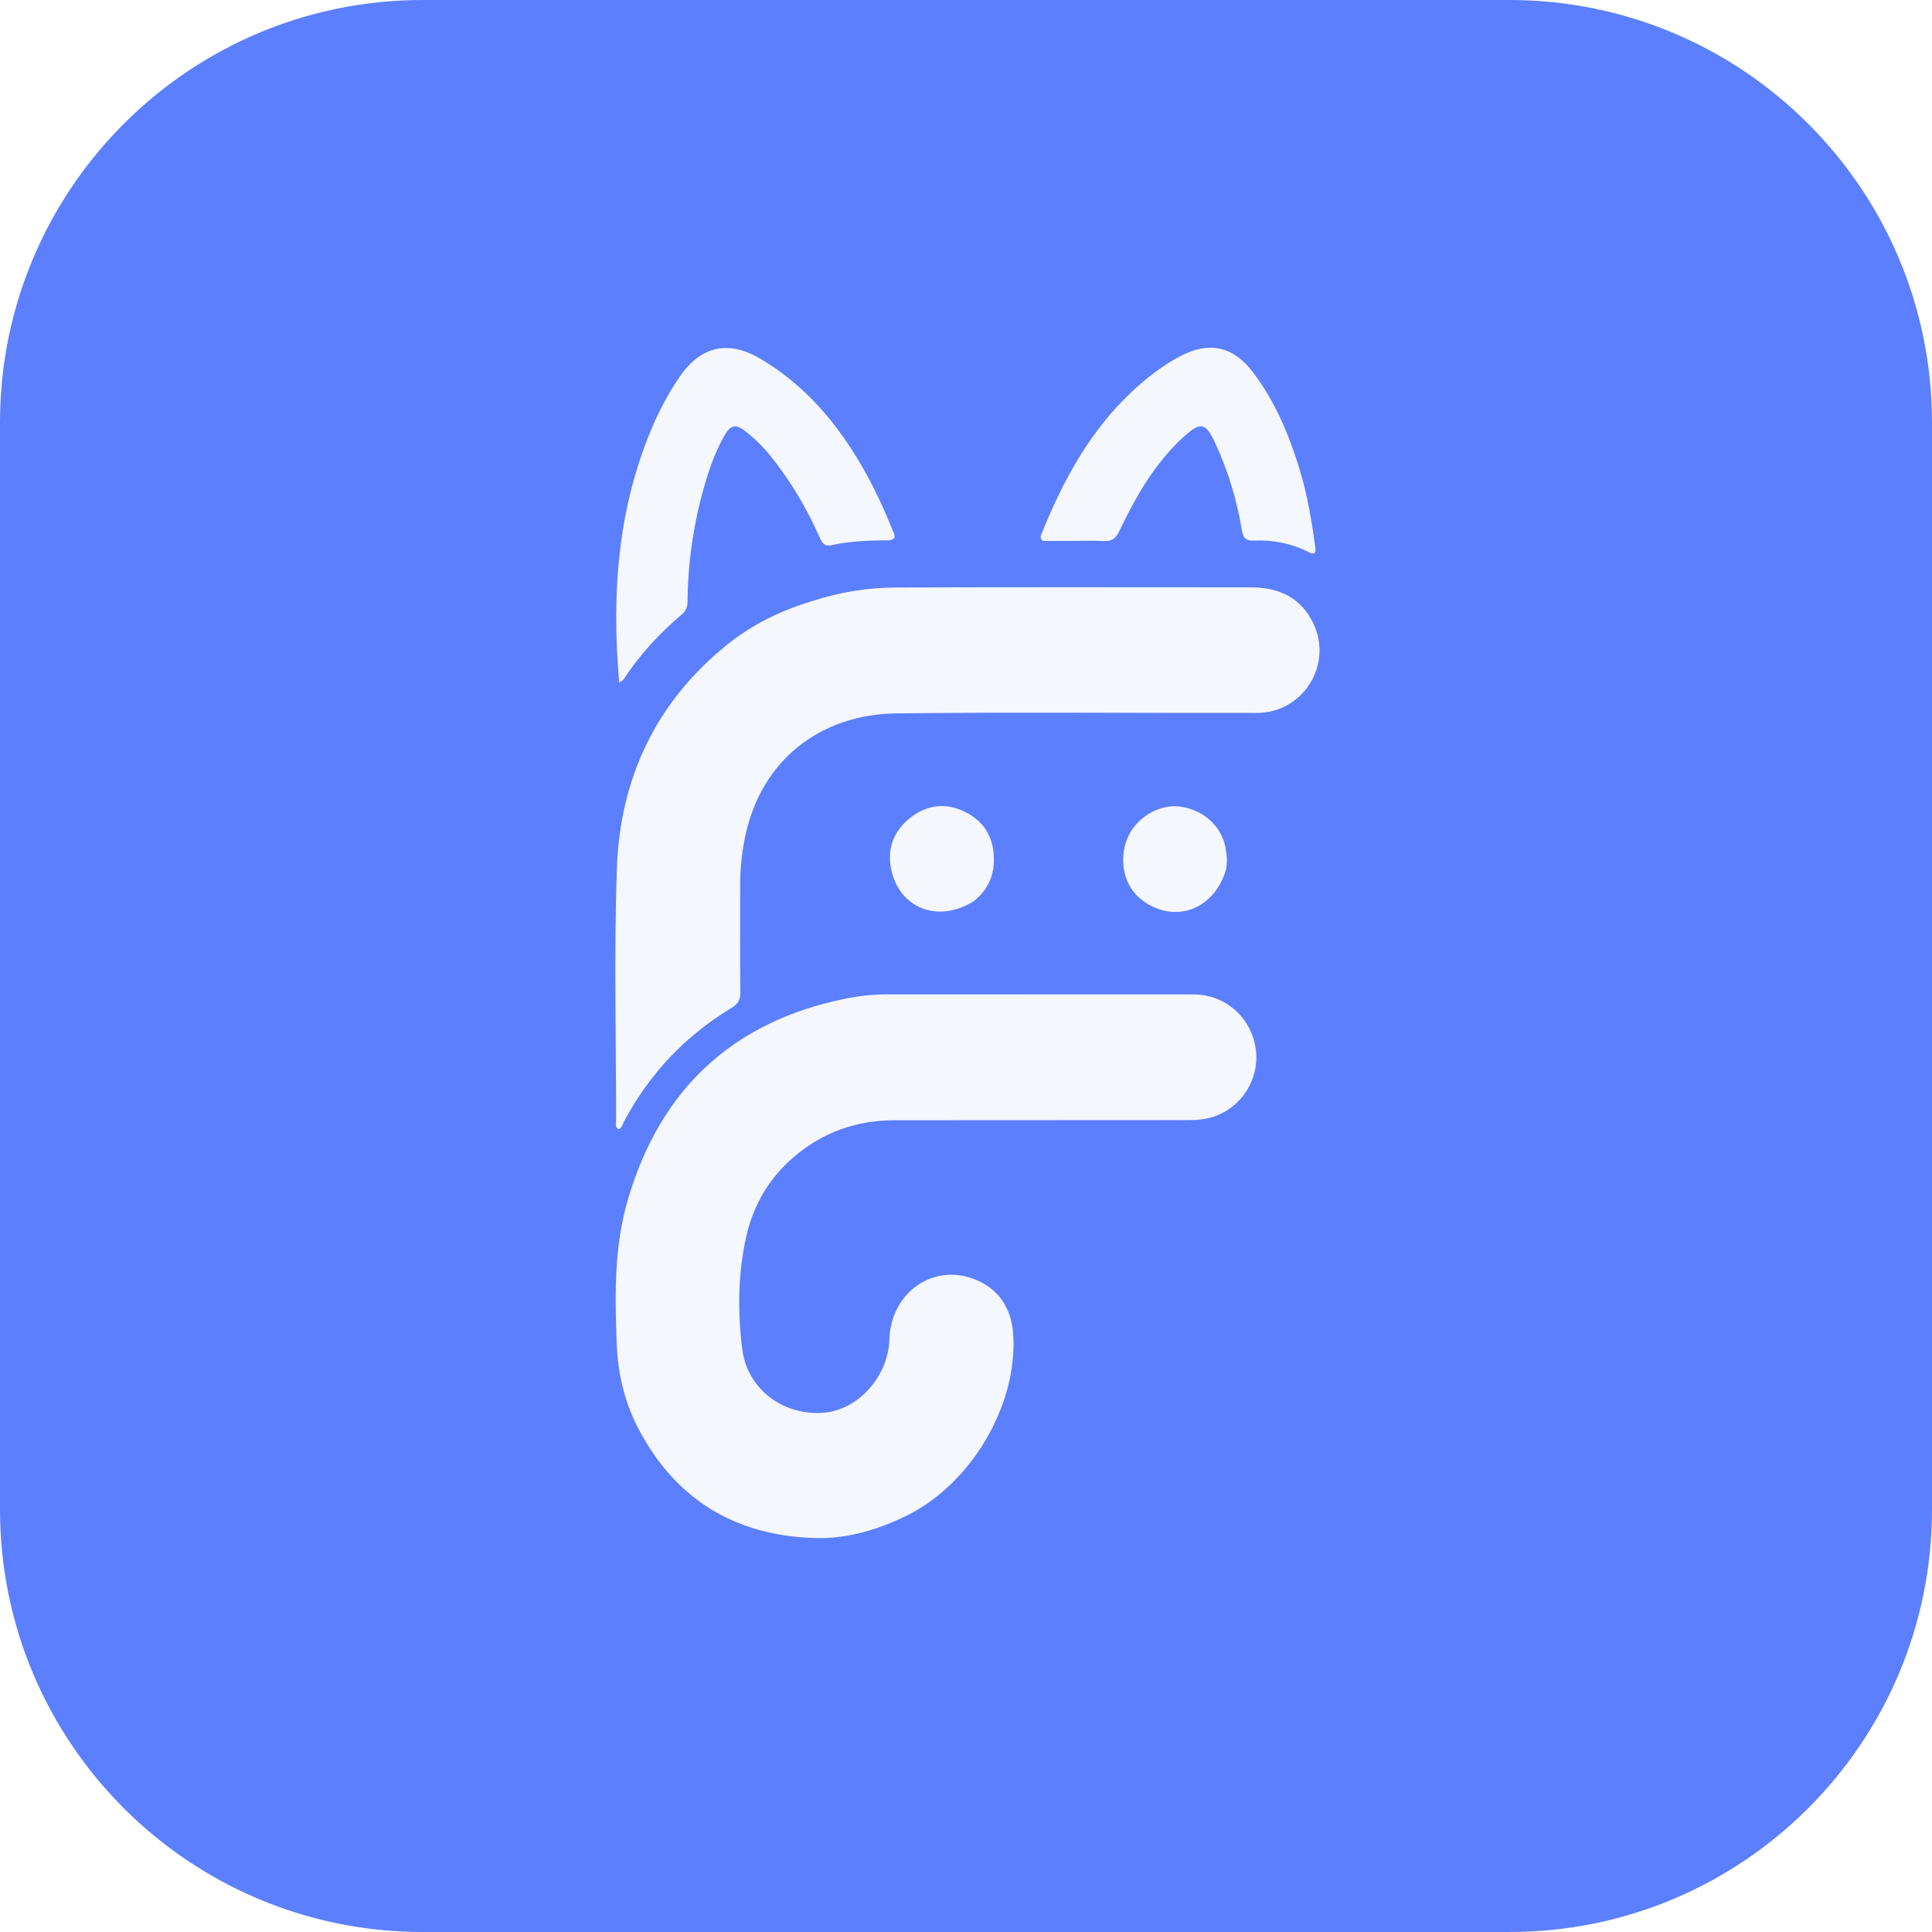
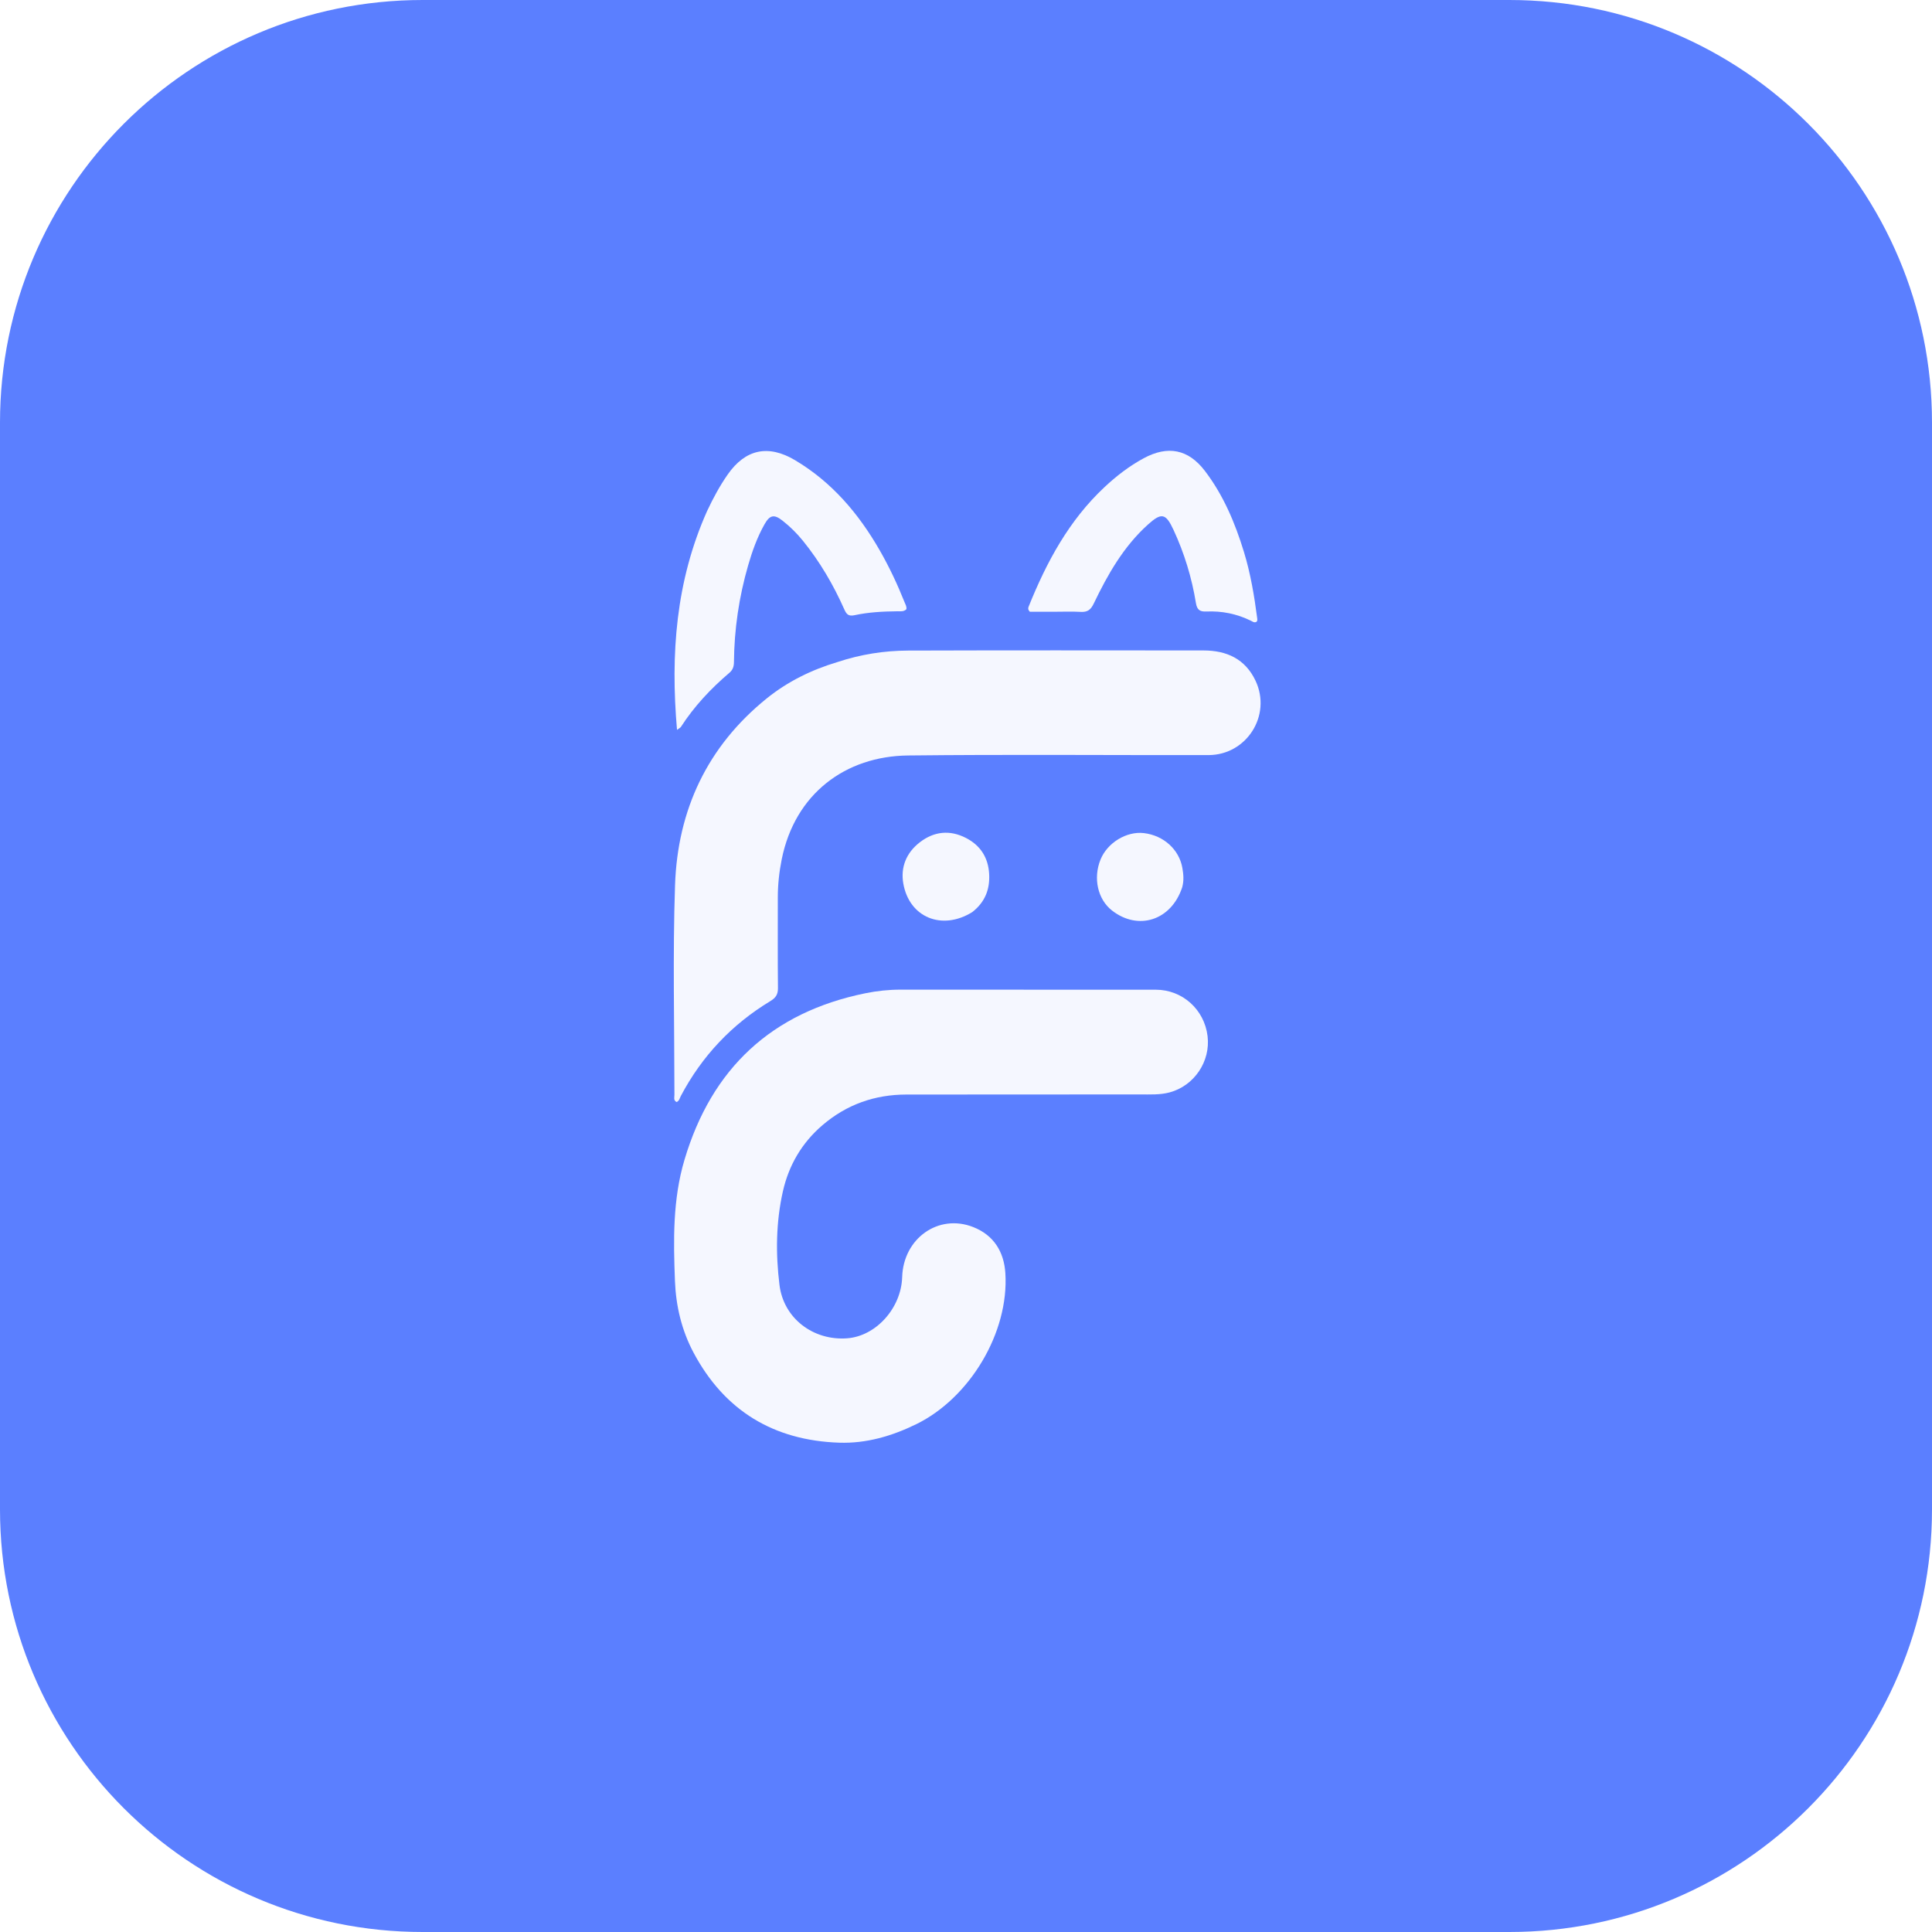
<svg xmlns="http://www.w3.org/2000/svg" viewBox="0 0 128 128">
  <rect width="128" height="128" rx="28" fill="#5B7FFF" />
-   <g transform="translate(2.56, 2.56) scale(0.12)" fill="#F5F7FF">
+   <g transform="translate(12.8, 12.8) scale(0.1)" fill="#F5F7FF">
    <path d="M626.994,597.087 C575.164,597.113 523.834,597.136 472.503,597.166 C451.533,597.179 432.937,603.758 416.955,617.418 C403.309,629.081 394.612,643.925 390.697,661.254 C386.072,681.728 385.872,702.633 388.427,723.338 C391.153,745.428 410.75,760.293 433.161,758.671 C452.336,757.283 469.084,738.7 469.711,718.114 C470.494,692.449 493.731,675.903 516.756,684.953 C530.434,690.33 537.198,701.402 538.081,715.579 C540.531,754.887 514.473,798.25 478.998,815.584 C462.826,823.486 445.848,828.417 428.011,827.816 C384.733,826.36 352.07,806.782 331.513,768.194 C323.628,753.393 319.822,737.319 319.177,720.713 C318.131,693.741 317.661,666.709 325.479,640.415 C343.503,579.794 383.293,542.67 445.426,530.037 C453.043,528.488 460.858,527.656 468.726,527.664 C525.056,527.72 581.386,527.669 637.717,527.705 C655.388,527.716 669.911,540.805 672.048,558.457 C674.078,575.226 663.226,591.349 646.875,595.745 C640.517,597.454 633.985,597.084 626.994,597.087 z" />
    <path d="M426.8,310.637 C442.32,305.486 457.962,303.07 473.817,303.018 C538.976,302.805 604.137,302.893 669.297,302.939 C684.627,302.95 696.973,308.47 703.841,323.036 C714.622,345.903 697.983,372.231 672.614,372.269 C606.287,372.366 539.954,371.777 473.636,372.522 C432.134,372.988 398.641,397.851 389.902,441.363 C388.233,449.67 387.312,458.124 387.323,466.644 C387.347,486.642 387.208,506.641 387.416,526.637 C387.46,530.886 385.915,533.11 382.345,535.27 C356.819,550.714 337.047,571.676 323.084,598.083 C322.338,599.494 322.073,601.294 320.322,602.135 C318.014,601.094 318.832,598.996 318.832,597.368 C318.821,551.04 317.665,504.671 319.235,458.394 C320.924,408.584 340.673,366.411 380.044,334.668 C393.768,323.603 409.465,315.828 426.8,310.637 z" />
    <path d="M340.463,210.586 C344.53,201.951 348.857,193.907 354.124,186.366 C365.848,169.576 380.98,166.331 398.716,176.873 C423.165,191.405 440.867,212.269 454.844,236.622 C461.15,247.61 466.522,259.058 471.23,270.816 C471.837,272.334 472.782,273.789 472.507,275.621 C470.798,277.375 468.51,276.968 466.418,276.991 C456.917,277.094 447.429,277.583 438.142,279.586 C434.301,280.415 432.872,279.109 431.425,275.848 C424.171,259.501 415.205,244.146 403.915,230.221 C399.919,225.291 395.402,220.847 390.413,216.925 C384.898,212.591 382.024,213.122 378.509,219.355 C373.66,227.953 370.352,237.239 367.633,246.667 C361.613,267.539 358.453,288.883 358.264,310.626 C358.24,313.473 357.571,315.752 355.325,317.665 C342.971,328.191 331.931,339.907 323.109,353.609 C322.788,354.108 322.116,354.38 320.535,355.556 C316.18,305.172 319.777,256.938 340.463,210.586 z" />
    <path d="M570.002,277.306 C564.216,277.306 558.93,277.306 554.306,277.306 C552.833,275.709 553.164,274.736 553.536,273.81 C565.375,244.368 580.2,216.805 603.708,194.789 C611.625,187.374 620.178,180.766 629.768,175.586 C645.642,167.011 659.249,169.525 670.279,183.995 C682.529,200.065 690.28,218.465 696.148,237.687 C700.531,252.043 703.005,266.786 704.932,281.635 C705.038,282.458 705.149,283.295 704.458,283.965 C703.018,284.791 701.865,283.797 700.743,283.247 C691.427,278.681 681.574,276.678 671.247,277.141 C667.12,277.326 665.086,276.174 664.336,271.562 C661.603,254.752 656.664,238.539 649.485,223.061 C644.362,212.013 641.532,211.428 632.538,219.531 C616.373,234.095 605.872,252.621 596.625,271.896 C594.623,276.071 592.44,277.639 587.981,277.385 C582.172,277.054 576.33,277.305 570.002,277.306 z" />
    <path d="M516.153,476.282 C496.104,488.742 474.401,479.869 470.461,457.346 C468.567,446.521 472.486,436.911 481.415,430.032 C490.875,422.744 501.321,421.716 511.906,427.129 C521.487,432.03 526.76,440.128 527.343,451.084 C527.884,461.258 524.592,469.708 516.153,476.282 z" />
    <path d="M655.24,459.861 C648.02,481.816 626.08,488.845 608.651,475.172 C599.268,467.81 596.135,453.816 601.115,441.504 C605.623,430.355 618.332,422.591 629.845,423.949 C642.978,425.498 653.267,434.9 655.36,447.095 C656.072,451.244 656.465,455.336 655.24,459.861 z" />
  </g>
  <style>
        @media (prefers-color-scheme: dark) {
            g { fill: #0B1020; }
        }
    </style>
</svg>
